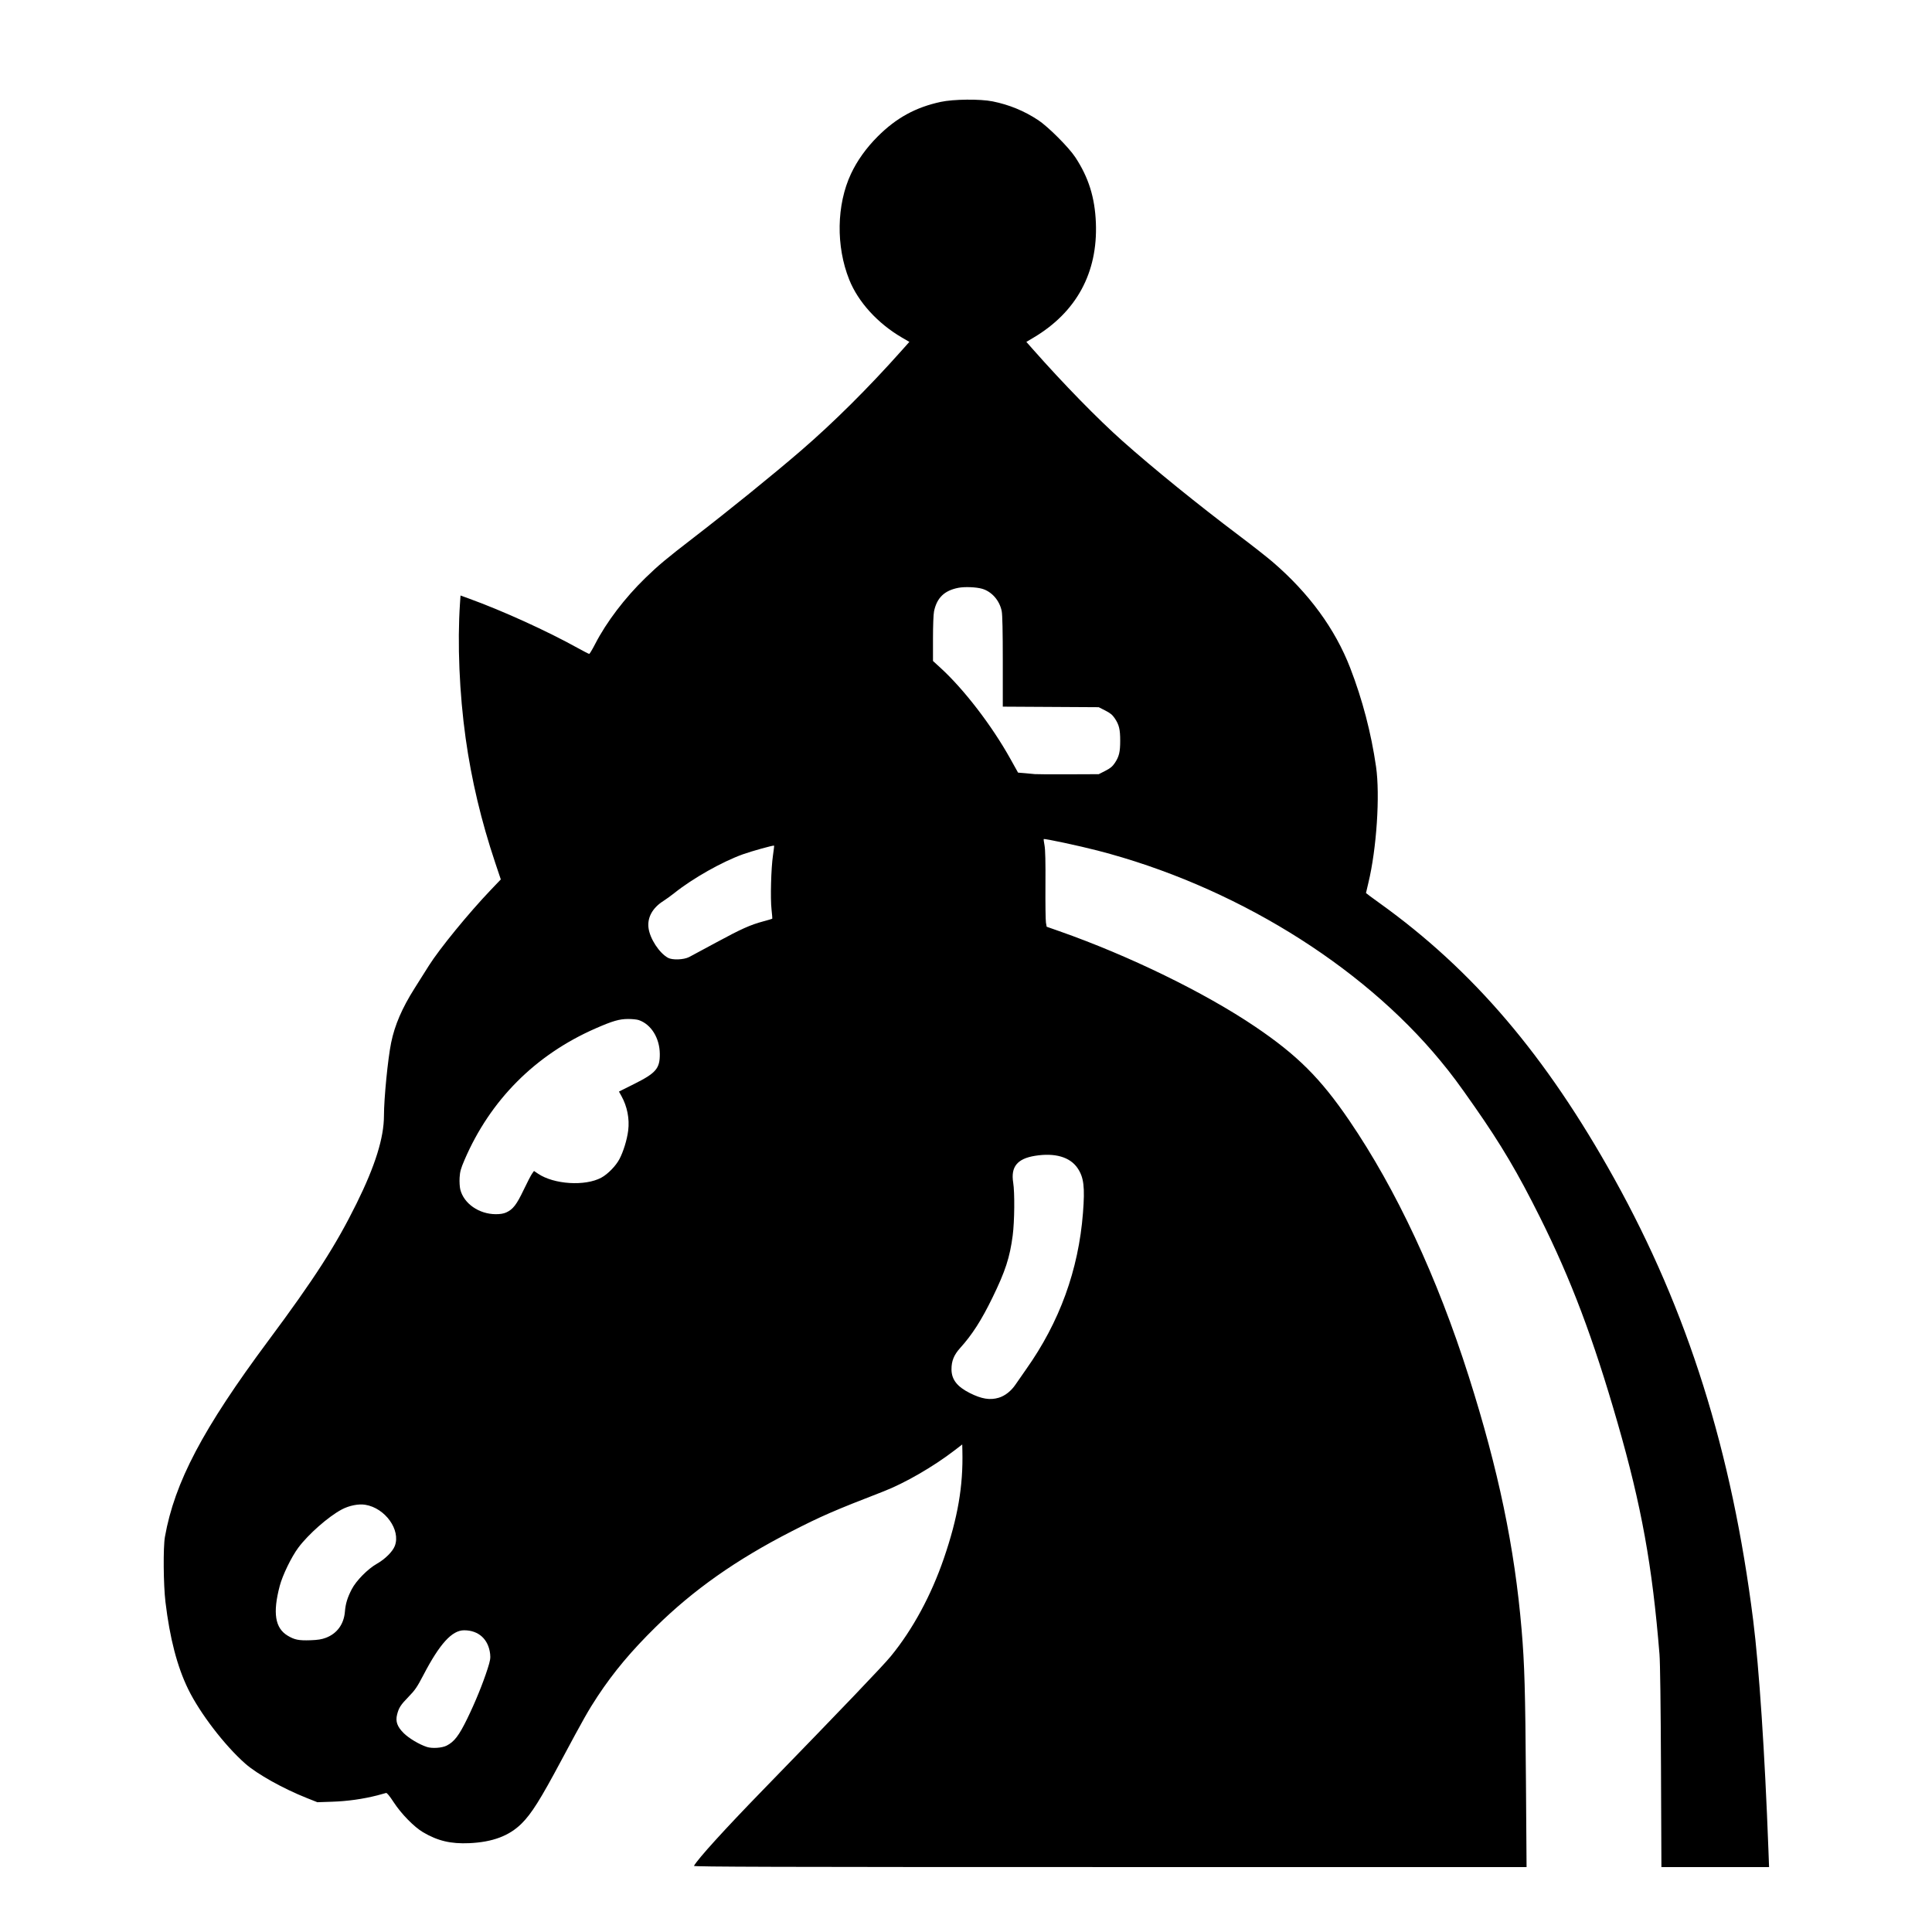
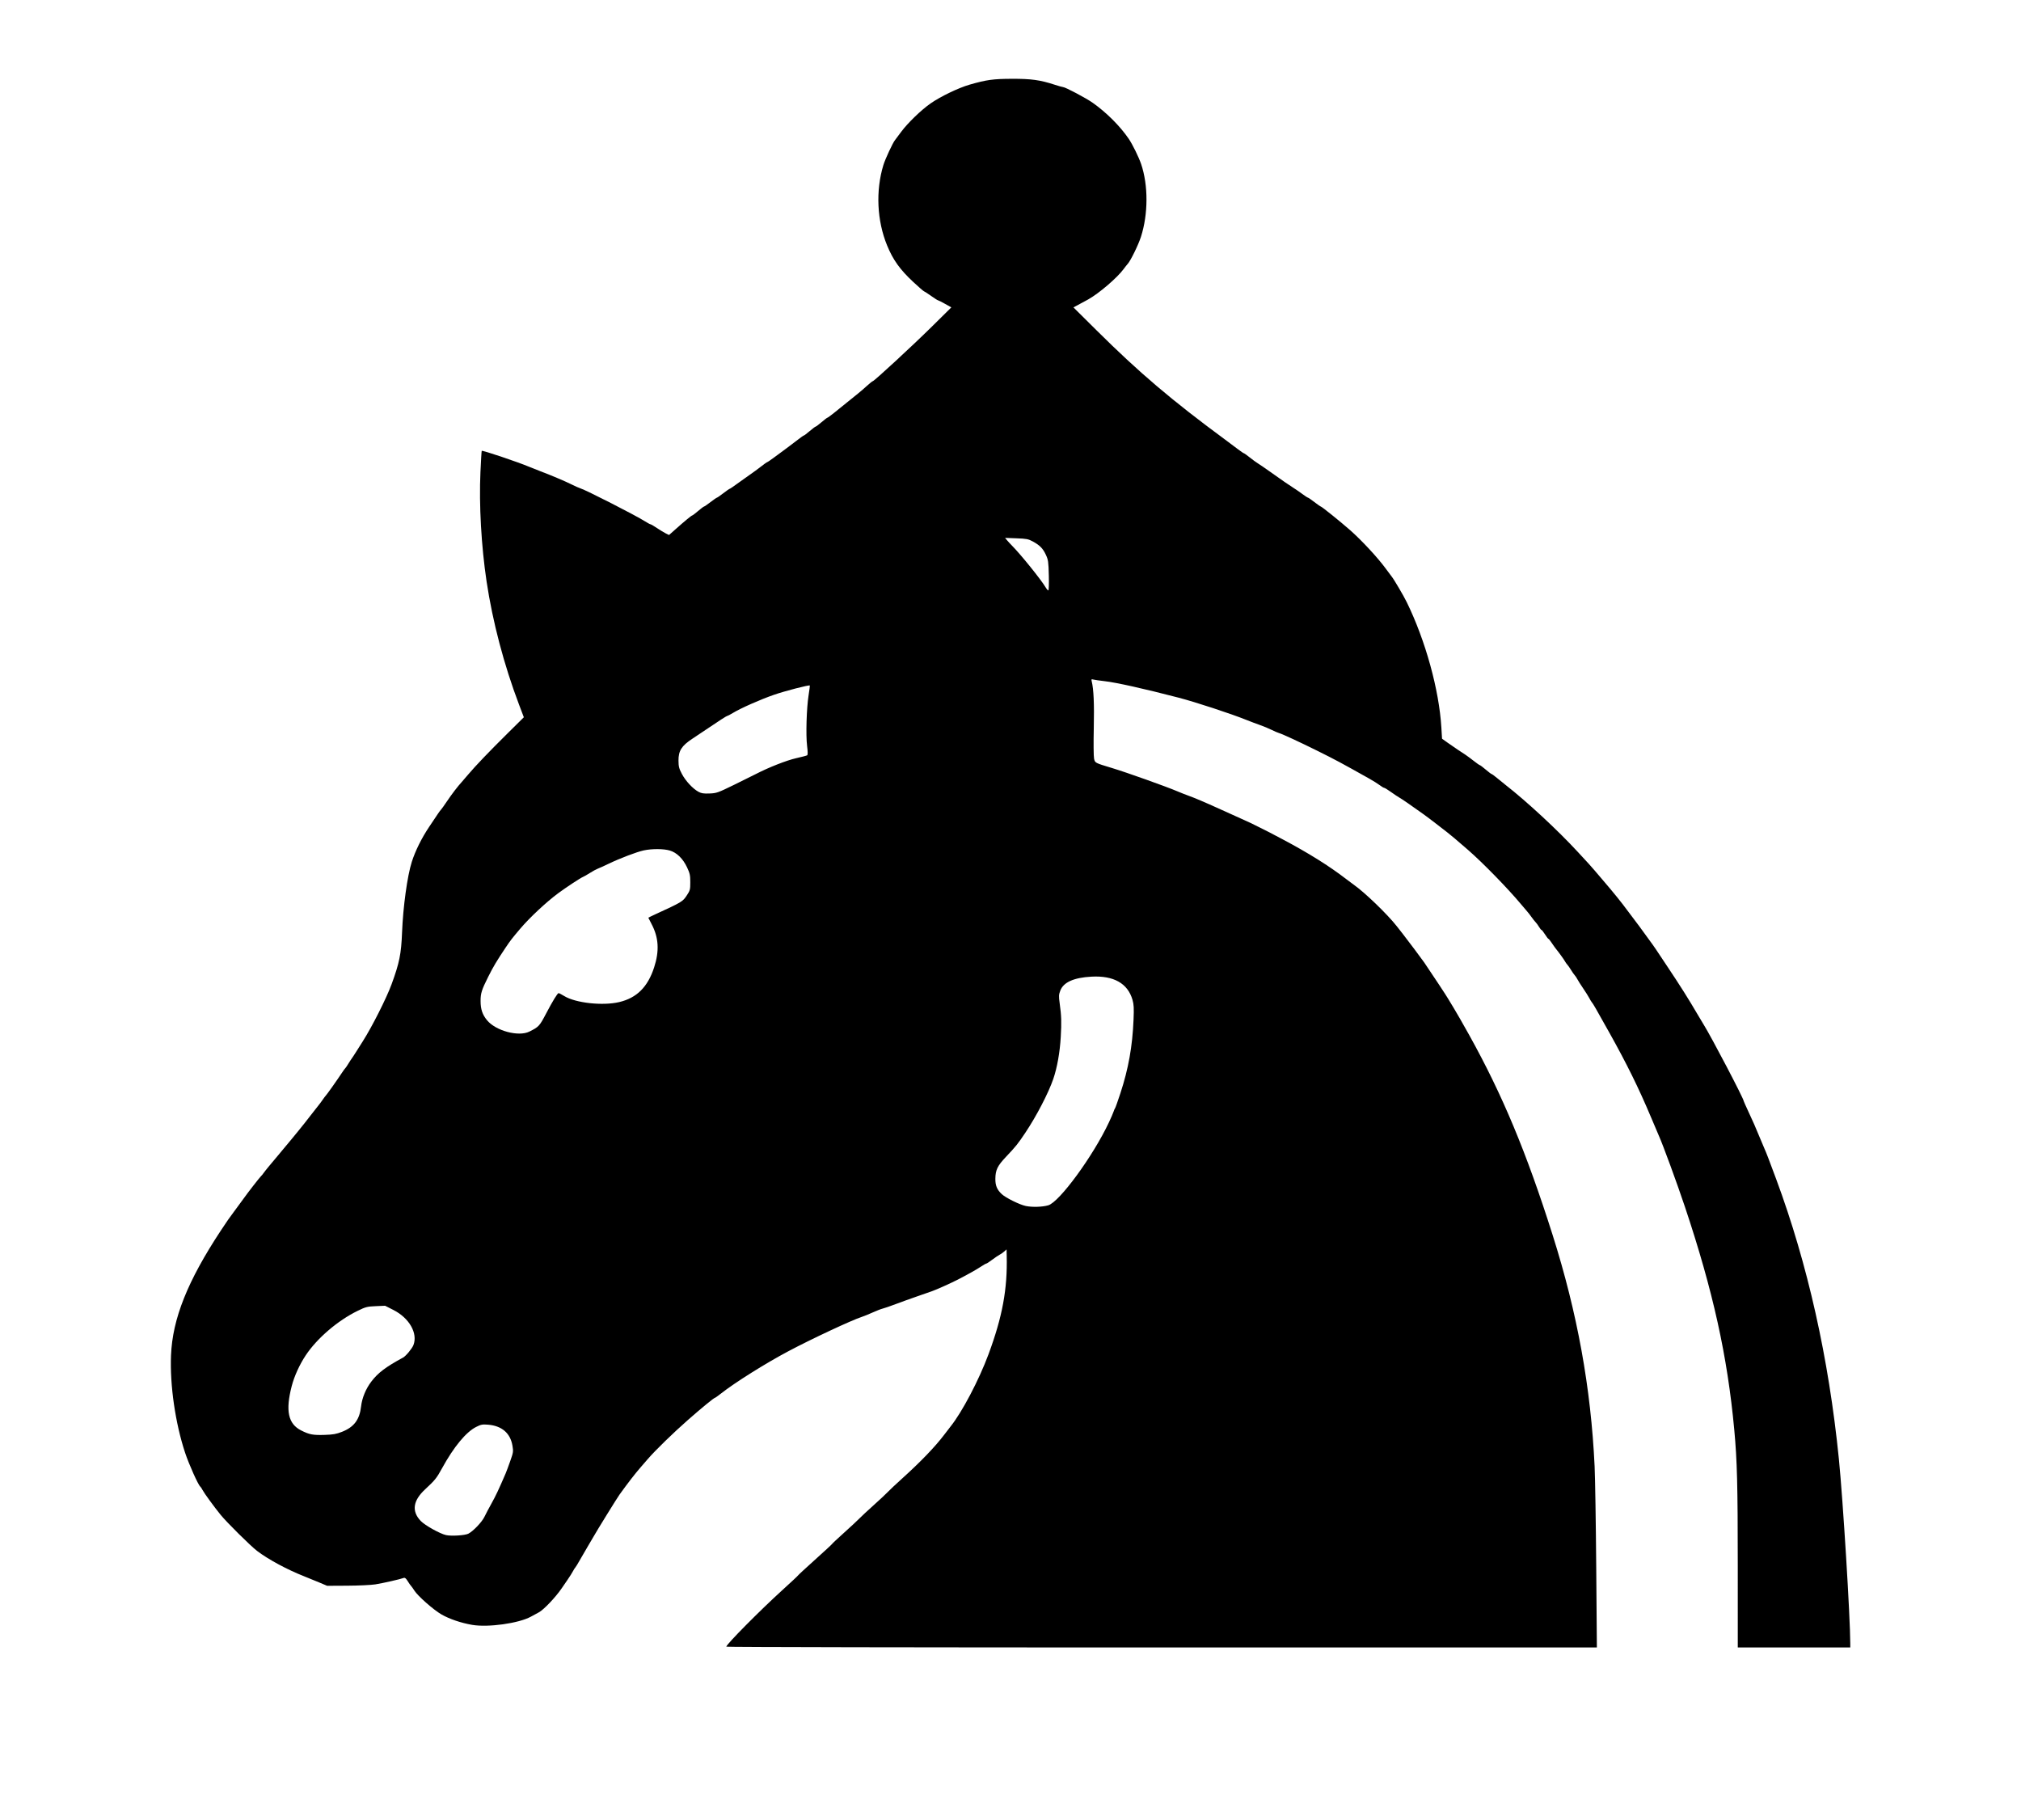
- <svg xmlns="http://www.w3.org/2000/svg" version="1.1" id="svg1" width="2048" height="2048" viewBox="0 0 2048 2048">
+ <svg xmlns="http://www.w3.org/2000/svg" version="1.1" id="svg1" width="2048" height="1844" viewBox="0 0 2048 1844">
  <defs id="defs1" />
  <g id="g1">
-     <path style="fill:#000000" d="m 735.599,1977.915 c 4.502,-7.848 32.553,-38.727 72.633,-79.955 86.908,-89.398 127.682,-132.029 136.094,-142.295 23.113,-28.208 42.779,-64.504 56.237,-103.795 14.777,-43.142 20.51,-76.471 19.6,-113.943 l -0.164,-6.738 -8.25,6.341 c -22.374,17.197 -52.745,34.731 -75.25,43.447 -52.648,20.39 -65.895,26.151 -98,42.623 -58.268,29.895 -103.292,61.614 -143.352,100.991 -26.021,25.578 -44.439,47.545 -61.64,73.522 -9.417,14.221 -15.409,24.806 -38.522,68.051 -22.298,41.721 -31.525,56.391 -42.051,66.856 -13.166,13.089 -30.786,19.704 -55.435,20.811 -19.544,0.878 -33.351,-2.368 -48.94,-11.504 -9.449,-5.538 -23.127,-19.47 -31.081,-31.658 -4.55,-6.973 -7.358,-10.382 -8.264,-10.034 -0.755,0.29 -4.914,1.431 -9.243,2.536 -15.157,3.87 -31.395,6.165 -47.499,6.713 l -16.027,0.546 -10.973,-4.354 c -25.334,-10.053 -52.815,-25.397 -65.479,-36.559 -21.895,-19.301 -48.086,-53.475 -60.545,-79.001 -11.616,-23.798 -19.447,-53.868 -24.057,-92.372 -2.189,-18.282 -2.514,-57.973 -0.565,-68.981 10.222,-57.732 40.195,-114.626 109.475,-207.802 49.204,-66.174 71.682,-101.124 93.707,-145.698 19.726,-39.921 28.971,-69.546 29,-92.926 0.023,-18.506 4.141,-60.386 7.612,-77.415 3.804,-18.66 11.584,-36.713 24.89,-57.75 4.838,-7.649 11.627,-18.408 15.086,-23.908 11.208,-17.82 42.244,-55.791 65.567,-80.218 l 10.711,-11.218 -5.958,-17.782 C 510.136,870.335 499.792,826.769 493.599,782.547 486.956,735.113 484.725,681.781 487.612,639.464 l 0.56,-8.201 9.164,3.323 c 35.705,12.947 82.851,34.408 115.758,52.693 5.826,3.237 11.001,5.881 11.5,5.874 0.499,-0.007 3.364,-4.789 6.367,-10.628 11.883,-23.101 31.463,-48.842 53.166,-69.892 13.939,-13.521 22.042,-20.292 50.874,-42.515 38.21,-29.452 85.216,-67.542 114,-92.379 34.741,-29.977 71.277,-66.296 106.832,-106.199 l 8.131,-9.126 -7.732,-4.497 c -25.782,-14.997 -46.458,-37.667 -55.977,-61.373 -14.249,-35.488 -13.529,-79.526 1.838,-112.317 6.546,-13.969 16.2,-27.451 28.359,-39.604 19.653,-19.644 40.204,-30.908 66.815,-36.624 13.585,-2.918 41.683,-3.192 54.916,-0.537 17.562,3.524 33.432,10.046 48.318,19.854 10.523,6.934 32.416,28.827 39.35,39.35 14.079,21.368 20.74,42.577 21.827,69.5 2.141,53.011 -20.686,94.909 -66.44,121.951 l -7.263,4.293 6.736,7.628 c 32.545,36.857 68.985,74.161 95.291,97.553 32.666,29.046 79.517,67.042 123.894,100.476 13.416,10.108 29.166,22.473 35,27.477 38.613,33.125 66.42,71.113 82.436,112.622 12.943,33.543 22.166,68.814 27.327,104.5 4.37,30.217 0.602,87.194 -8.156,123.314 -1.375,5.673 -2.501,10.475 -2.501,10.671 0,0.197 6.412,4.954 14.25,10.573 99.302,71.184 176.412,161.676 248.858,292.043 77.942,140.258 124.847,289.363 147.35,468.399 6.313,50.23 12.339,141.052 16.14,243.25 l 0.679,18.25 h -57.056 -57.056 l -0.452,-105.75 c -0.28,-65.609 -0.881,-111.064 -1.584,-119.75 -7.615,-94.117 -19.053,-157.275 -44.461,-245.5 -25.855,-89.777 -49.175,-151.525 -82.33,-218 -23.397,-46.91 -40.984,-76.66 -69.201,-117.059 -17.445,-24.977 -24.235,-34.091 -36.226,-48.63 C 1442.252,1021.833 1306.53,938.611 1163.5,901.641 c -19.734,-5.101 -56.386,-12.924 -57.118,-12.191 -0.183,0.183 0.209,3.231 0.87,6.774 0.826,4.424 1.128,17.561 0.963,41.941 -0.132,19.525 0.105,37.462 0.526,39.859 l 0.766,4.359 13.496,4.738 c 73.732,25.884 154.058,65.047 207.496,101.164 44.678,30.196 69.234,54.669 99.714,99.38 49.977,73.307 93.187,165.877 126.823,271.695 31.314,98.513 48.531,181.03 55.92,268.02 3.13,36.842 3.911,64.127 4.612,161.034 l 0.656,90.75 h -441.672 c -353.053,0 -441.528,-0.251 -440.955,-1.25 z M 473.5,1850.419 c 8.061,-4.122 13.026,-10.602 21.649,-28.254 8.607,-17.62 16.62,-37.259 21.829,-53.5 2.633,-8.21 3.097,-10.961 2.592,-15.367 -1.792,-15.624 -12.232,-25.133 -27.595,-25.133 -12.84,0 -25.839,14.274 -43.056,47.277 -6.741,12.921 -8.897,16.09 -15.723,23.099 -8.508,8.737 -10.438,11.725 -12.269,18.994 -1.834,7.285 0.143,12.83 7.011,19.658 5.479,5.447 16.415,11.972 24.532,14.636 5.576,1.831 16.067,1.127 21.029,-1.41 z M 345.449,1736.126 c 11.861,-4.494 19.094,-14.435 20.18,-27.74 0.689,-8.441 2.63,-14.808 7.229,-23.721 4.667,-9.045 17.006,-21.553 26.642,-27.006 8.721,-4.936 16.726,-12.901 19.031,-18.934 6.458,-16.911 -10.248,-40.177 -31.311,-43.605 -7.193,-1.171 -17.152,0.827 -25.013,5.017 -14.181,7.559 -35.415,26.252 -46.035,40.529 -7.248,9.743 -16.633,29.063 -19.626,40.4 -7.579,28.712 -5.025,44.772 8.401,52.822 7.276,4.363 11.712,5.256 24.054,4.843 7.818,-0.262 12.02,-0.927 16.449,-2.605 z m 713.217,-254.454 c 6.721,-1.996 13.28,-7.179 17.994,-14.221 2.13,-3.182 7.063,-10.285 10.961,-15.785 35.569,-50.185 55.632,-105.317 60.37,-165.895 2.152,-27.512 0.907,-37.782 -5.766,-47.568 -8.047,-11.8 -24.06,-16.401 -45.16,-12.978 -18.717,3.037 -25.721,11.653 -23.044,28.349 1.719,10.72 1.437,41.219 -0.517,56.092 -3.079,23.428 -7.767,37.815 -21.509,66 -11.637,23.868 -21.471,39.194 -34.172,53.255 -6.625,7.334 -9.271,13.874 -9.202,22.745 0.082,10.678 5.939,18.232 19.385,25.004 12.513,6.302 21.402,7.752 30.659,5.003 z M 536.601,1285.258 c 7.123,-3.235 10.99,-8.216 18.358,-23.65 3.784,-7.925 7.829,-15.743 8.99,-17.373 l 2.11,-2.963 4.27,2.882 c 16.897,11.404 49.868,13.485 67.058,4.234 6.872,-3.698 15.447,-12.485 19.262,-19.736 4.198,-7.979 8.043,-20.536 9.259,-30.232 1.567,-12.501 -1.031,-25.623 -7.292,-36.826 l -2.501,-4.476 16.192,-8.097 c 23.114,-11.558 27.258,-16.427 27.112,-31.858 -0.159,-16.851 -9.201,-31.37 -22.319,-35.841 -1.87,-0.637 -6.885,-1.159 -11.145,-1.159 -9.403,0 -16.488,2.053 -34.836,10.096 -63.725,27.935 -111.514,75.949 -138.75,139.404 -3.906,9.101 -4.799,12.332 -5.173,18.718 -0.249,4.254 0.079,9.864 0.73,12.5 3.686,14.915 19.757,26.125 37.572,26.206 4.75,0.022 8.318,-0.567 11.101,-1.831 z M 730.5,1014.513 c 2.2,-1.133 14.931,-7.986 28.292,-15.227 26.775,-14.512 36.613,-18.931 50.309,-22.596 5.036,-1.348 9.311,-2.605 9.499,-2.793 0.188,-0.188 -0.145,-4.593 -0.741,-9.788 -1.343,-11.713 -0.488,-43.781 1.531,-57.428 0.812,-5.491 1.347,-10.112 1.189,-10.27 -0.603,-0.603 -23.524,5.758 -33.08,9.179 -21.922,7.849 -53.147,25.478 -72.441,40.9 -3.608,2.883 -8.929,6.741 -11.825,8.573 -11.517,7.284 -17.168,17.477 -15.792,28.486 1.424,11.399 11.373,26.677 20.705,31.798 4.609,2.529 16.701,2.078 22.353,-0.834 z m 441.104,-197.357 c 5.331,-2.712 7.63,-4.605 10.132,-8.343 4.554,-6.803 5.718,-11.615 5.718,-23.649 0,-12.034 -1.163,-16.846 -5.718,-23.649 -2.502,-3.738 -4.801,-5.63 -10.133,-8.343 l -6.897,-3.508 -50.853,-0.293 L 1063,749.079 v -47.79 c 0,-31.925 -0.38,-49.684 -1.146,-53.495 -2.256,-11.234 -10.504,-20.669 -20.677,-23.654 -6.276,-1.842 -18.648,-2.339 -25.355,-1.02 -14.763,2.905 -22.664,10.542 -25.698,24.844 -0.652,3.073 -1.124,15.258 -1.124,29 l 5.3e-4,23.701 8,7.316 c 24.933,22.804 54.318,61.067 73.999,96.357 l 8.183,14.673 7.659,0.626 c 4.212,0.344 8.784,0.775 10.159,0.957 1.375,0.182 17.172,0.272 35.104,0.201 l 32.604,-0.131 z" id="path1" />
+     <path style="fill:#000000" d="m 736,1668.428 c 0,-2.309 34.429,-37.05 57,-57.516 8.525,-7.73 15.639,-14.388 15.809,-14.796 0.17,-0.408 7.906,-7.556 17.191,-15.885 9.285,-8.329 17.021,-15.481 17.191,-15.893 0.17,-0.412 5.709,-5.599 12.309,-11.527 6.6,-5.928 13.526,-12.371 15.39,-14.318 1.865,-1.946 8.39,-8.013 14.5,-13.481 6.11,-5.468 12.46,-11.402 14.11,-13.187 1.65,-1.785 8.175,-7.918 14.5,-13.629 19.054,-17.205 33.373,-32.083 42.796,-44.466 2.93,-3.85 5.87,-7.675 6.533,-8.5 11.568,-14.386 28.753,-47.096 38.355,-73 14.132,-38.126 19.301,-66.088 18.473,-99.924 l -0.157,-6.424 -2.25,2.049 c -1.238,1.127 -3.375,2.629 -4.75,3.338 -1.375,0.709 -4.791,3.015 -7.591,5.125 -2.8,2.11 -5.453,3.837 -5.896,3.837 -0.443,0 -3.102,1.52 -5.909,3.377 -4.44,2.938 -12.76,7.598 -23.104,12.939 -6.537,3.376 -21.271,9.99 -26,11.672 -2.75,0.978 -9.95,3.487 -16,5.575 -6.05,2.088 -15.5,5.498 -21,7.578 -5.5,2.08 -11.35,4.094 -13,4.476 -1.65,0.382 -6.189,2.14 -10.086,3.906 -3.897,1.767 -8.847,3.78 -11,4.474 -10.224,3.295 -50.875,22.294 -74.414,34.779 -23.331,12.374 -54.324,31.825 -68.472,42.973 -2.966,2.337 -5.654,4.25 -5.971,4.25 -1.005,0 -13.302,10.075 -27.422,22.466 -14.712,12.911 -32.993,30.698 -40.631,39.533 -2.615,3.025 -5.928,6.85 -7.363,8.5 -5.682,6.536 -12.819,15.758 -21.283,27.5 -2.508,3.479 -23.092,36.766 -26.281,42.5 -0.918,1.65 -3.435,5.925 -5.595,9.5 -2.159,3.575 -5.819,9.875 -8.133,14 -2.314,4.125 -4.514,7.725 -4.889,8 -0.375,0.275 -1.374,1.85 -2.22,3.5 -0.846,1.65 -3.4,5.7 -5.677,9 -2.277,3.3 -4.905,7.125 -5.841,8.5 -6.229,9.155 -18.201,21.745 -23.224,24.424 -1.375,0.733 -4.975,2.689 -8,4.347 -12.377,6.782 -43.332,11.1 -59.553,8.308 -11.229,-1.933 -22.87,-5.88 -30.992,-10.509 -8.035,-4.58 -24.231,-18.852 -27.626,-24.345 -1.114,-1.802 -2.56,-3.827 -3.215,-4.5 -0.654,-0.673 -2.239,-2.938 -3.521,-5.035 -1.665,-2.721 -2.798,-3.631 -3.963,-3.179 -3.361,1.302 -21.299,5.381 -28.823,6.553 -4.294,0.669 -17.033,1.267 -28.308,1.327 l -20.5,0.11 -8,-3.383 c -4.4,-1.861 -11.15,-4.617 -15,-6.126 -17.304,-6.782 -36.771,-17.262 -47.982,-25.832 -6.699,-5.12 -30.808,-28.999 -37.018,-36.663 -6.651,-8.209 -16.563,-21.807 -18.22,-24.996 -0.857,-1.65 -1.89,-3.225 -2.295,-3.5 -1.991,-1.353 -11.476,-22.458 -15.379,-34.219 -9.935,-29.939 -15.536,-68.619 -14.305,-98.781 1.516,-37.132 16.752,-75.28 50.524,-126.5 3.626,-5.5 6.955,-10.45 7.396,-11 0.442,-0.55 3.066,-4.15 5.831,-8 2.766,-3.85 5.579,-7.675 6.252,-8.5 0.673,-0.825 2.325,-3.075 3.671,-5 3.625,-5.184 16.187,-21.345 17.488,-22.5 0.62,-0.55 1.793,-1.968 2.606,-3.15 0.813,-1.183 3.267,-4.286 5.454,-6.897 2.187,-2.611 5.551,-6.625 7.476,-8.921 1.925,-2.296 5.3,-6.346 7.5,-9 2.2,-2.654 5.575,-6.699 7.5,-8.99 1.925,-2.29 5.075,-6.128 7,-8.529 1.925,-2.401 4.85,-6.033 6.5,-8.071 1.65,-2.038 4.8,-6.074 7,-8.968 2.2,-2.894 5.154,-6.66 6.564,-8.368 1.41,-1.708 3.638,-4.681 4.952,-6.606 1.313,-1.925 2.664,-3.725 3.002,-4 0.86,-0.7 11.716,-16.028 16.643,-23.5 1.451,-2.2 2.932,-4.225 3.291,-4.5 0.359,-0.275 1.74,-2.3 3.069,-4.5 1.329,-2.2 2.791,-4.45 3.25,-5 0.459,-0.55 2.674,-3.925 4.923,-7.5 2.249,-3.575 5.097,-8.075 6.328,-10 9.319,-14.566 24.135,-43.894 29.3,-58 7.943,-21.691 9.753,-30.648 10.61,-52.5 1.022,-26.052 5.338,-57.323 9.869,-71.5 3.575,-11.185 9.993,-24.137 17.504,-35.324 3.682,-5.484 7.775,-11.592 9.096,-13.574 1.321,-1.981 2.709,-3.827 3.085,-4.102 0.376,-0.275 3.102,-4.1 6.058,-8.5 4.822,-7.178 10.79,-14.964 14.956,-19.511 0.825,-0.9 3.75,-4.299 6.5,-7.553 7.42,-8.778 20.945,-22.906 39.67,-41.437 l 16.673,-16.5 -4.931,-13 c -15.143,-39.923 -26.702,-83.778 -32.814,-124.5 -5.367,-35.758 -7.736,-77.885 -6.234,-110.835 0.535,-11.734 1.122,-21.454 1.304,-21.599 0.877,-0.699 36.854,11.404 48.331,16.259 2.75,1.163 7.925,3.213 11.5,4.555 10.411,3.908 25.043,10.11 31.515,13.357 3.292,1.651 7.11,3.345 8.485,3.764 5.869,1.789 55.985,27.362 65.718,33.535 2.57,1.63 5.06,2.964 5.533,2.964 0.472,0 3.422,1.724 6.554,3.832 3.132,2.108 7.153,4.546 8.935,5.418 l 3.24,1.586 6.38,-5.668 c 9.581,-8.512 16.434,-14.168 17.167,-14.168 0.36,0 3.025,-2.025 5.922,-4.5 2.897,-2.475 5.59,-4.5 5.985,-4.5 0.395,0 3.35,-2.025 6.566,-4.5 3.216,-2.475 6.141,-4.5 6.5,-4.5 0.359,0 3.284,-2.025 6.5,-4.5 3.216,-2.475 6.127,-4.5 6.468,-4.5 0.341,0 3.52,-2.138 7.063,-4.75 3.544,-2.612 9.391,-6.775 12.995,-9.25 3.603,-2.475 8.979,-6.412 11.945,-8.75 2.967,-2.337 5.665,-4.25 5.997,-4.25 0.332,0 3.625,-2.245 7.317,-4.99 3.693,-2.744 9.33,-6.907 12.528,-9.25 3.198,-2.343 8.254,-6.173 11.236,-8.51 2.982,-2.337 5.717,-4.25 6.078,-4.25 0.361,0 3.027,-2.025 5.924,-4.5 2.897,-2.475 5.597,-4.5 6,-4.5 0.403,0 3.103,-2.025 6,-4.5 2.897,-2.475 5.553,-4.5 5.902,-4.5 0.349,0 3.427,-2.242 6.841,-4.982 25.663,-20.601 27.535,-22.14 33.175,-27.268 2.873,-2.612 5.546,-4.75 5.94,-4.75 1.374,0 40.249,-35.881 59.87,-55.26 l 19.779,-19.535 -6.442,-3.603 c -3.543,-1.981 -6.762,-3.603 -7.152,-3.603 -0.391,0 -3.468,-1.957 -6.838,-4.35 -3.37,-2.392 -6.655,-4.53 -7.301,-4.75 -0.646,-0.22 -5.518,-4.45 -10.827,-9.4 -13.513,-12.599 -20.512,-22.362 -26.524,-37 -10.31,-25.103 -11.72,-55.4 -3.792,-81.456 1.853,-6.091 9.485,-22.503 11.768,-25.306 0.554,-0.681 3.326,-4.388 6.158,-8.238 6.585,-8.95 20.273,-22.196 29.89,-28.925 9.938,-6.953 28.338,-15.812 39.5,-19.017 17.257,-4.956 23.951,-5.881 43,-5.944 19.404,-0.065 28.508,1.187 42.963,5.905 4.179,1.364 8.134,2.48 8.789,2.48 2.21,0 23.196,11.096 29.914,15.816 13.929,9.788 27.864,23.698 36.646,36.582 3.835,5.626 10.187,18.57 12.588,25.651 7.283,21.477 7.2,50.646 -0.21,73.687 -2.67,8.302 -10.557,24.389 -13.47,27.472 -0.671,0.711 -2.549,3.092 -4.173,5.292 -6.507,8.817 -24.927,24.583 -35.838,30.676 -0.665,0.372 -4.296,2.333 -8.067,4.359 l -6.857,3.683 23.551,23.362 c 43.197,42.85 75.773,70.536 130.163,110.624 3.85,2.838 9.55,7.103 12.665,9.478 3.116,2.375 5.959,4.318 6.317,4.318 0.358,0 3.042,1.913 5.964,4.25 2.922,2.337 6.604,5.026 8.182,5.973 1.579,0.948 6.696,4.447 11.371,7.776 12.359,8.801 21.665,15.218 25.376,17.5 1.789,1.1 5.534,3.688 8.322,5.75 2.788,2.062 5.381,3.75 5.761,3.75 0.381,0 3.324,2.025 6.54,4.5 3.216,2.475 6.127,4.5 6.468,4.5 0.878,0 19.49,14.975 29.343,23.609 11.892,10.421 28.385,28.192 36.557,39.391 2.609,3.575 5.301,7.185 5.983,8.023 2.323,2.853 12.061,19.434 15.249,25.965 18.982,38.887 32.736,88.7 35.031,126.88 l 0.683,11.368 5.791,4.132 c 3.185,2.273 7.727,5.402 10.092,6.954 2.366,1.552 5.787,3.802 7.602,5 1.816,1.198 5.723,4.09 8.683,6.428 2.96,2.337 5.701,4.25 6.091,4.25 0.39,0 3.08,2.025 5.977,4.5 2.897,2.475 5.574,4.5 5.948,4.5 0.375,0 3.003,1.93 5.84,4.289 2.838,2.359 6.581,5.396 8.318,6.75 21.535,16.782 52.801,45.769 73.179,67.847 4.765,5.162 9.788,10.603 11.163,12.09 2.454,2.655 7.583,8.603 15.973,18.524 2.325,2.75 5.184,6.125 6.351,7.5 3.01,3.545 9.856,12.027 12.196,15.11 2.671,3.52 14.162,18.777 16.487,21.89 1.604,2.148 7.784,10.634 13.761,18.895 0.953,1.317 2.408,3.417 3.233,4.666 0.825,1.249 5.955,8.947 11.401,17.105 13.517,20.251 21.431,32.796 31.124,49.334 2.095,3.575 4.789,8.075 5.986,10 8.053,12.951 40.489,74.913 40.489,77.344 0,0.236 2.058,4.867 4.573,10.292 5.838,12.593 6.391,13.85 11.377,25.863 2.283,5.5 4.558,10.9 5.056,12 1.932,4.268 4.43,10.755 11.936,31 31.87,85.952 53.233,181.308 63.514,283.5 4.099,40.749 11.498,160.493 11.538,186.75 l 0.01,4.25 h -57 -57 l -0.01,-82.75 c -0.01,-81.779 -0.642,-106.531 -3.536,-137.75 -6.938,-74.834 -21.554,-140.87 -50.021,-226 -8.004,-23.936 -22.412,-63.225 -26.403,-72 -0.5,-1.1 -4.036,-9.425 -7.857,-18.5 -12.501,-29.691 -24.626,-54.315 -42.347,-86 -14.239,-25.459 -16.366,-29.147 -17.648,-30.594 -0.533,-0.602 -1.73,-2.565 -2.66,-4.364 -0.93,-1.798 -3.691,-6.191 -6.135,-9.761 -2.444,-3.57 -5.096,-7.752 -5.892,-9.292 -0.796,-1.54 -2.038,-3.405 -2.759,-4.145 -0.721,-0.74 -2.402,-3.145 -3.736,-5.345 -1.334,-2.2 -3.007,-4.598 -3.719,-5.328 -0.712,-0.73 -1.787,-2.249 -2.39,-3.375 -1.018,-1.902 -6.179,-9.032 -9.427,-13.024 -0.773,-0.95 -2.603,-3.538 -4.068,-5.75 -1.464,-2.212 -2.94,-4.023 -3.279,-4.024 -0.339,-9.8e-4 -1.896,-2.026 -3.459,-4.5 -1.563,-2.474 -3.154,-4.498 -3.534,-4.498 -0.381,0 -1.527,-1.412 -2.546,-3.138 -1.02,-1.726 -2.585,-3.87 -3.479,-4.764 -0.894,-0.894 -2.724,-3.194 -4.066,-5.112 -1.342,-1.918 -3.438,-4.611 -4.657,-5.986 -1.219,-1.375 -4.095,-4.75 -6.391,-7.5 -13.018,-15.593 -38.583,-41.78 -53.096,-54.388 -12.34,-10.72 -17.943,-15.456 -21.429,-18.112 -1.805,-1.375 -6.751,-5.2 -10.991,-8.5 -4.24,-3.3 -9.907,-7.575 -12.594,-9.5 -12.681,-9.085 -22.175,-15.634 -24.654,-17.007 -1.497,-0.829 -5.383,-3.417 -8.634,-5.75 -3.252,-2.333 -6.36,-4.243 -6.906,-4.243 -0.546,0 -2.551,-1.189 -4.456,-2.641 -1.905,-1.453 -6.672,-4.443 -10.594,-6.645 -28.726,-16.128 -34.106,-19.012 -52.632,-28.216 -17.544,-8.716 -35.593,-17.066 -39,-18.041 -1.375,-0.394 -4.75,-1.847 -7.5,-3.23 -2.75,-1.383 -7.925,-3.532 -11.5,-4.776 -3.575,-1.244 -9.875,-3.621 -14,-5.281 -15.555,-6.262 -51.545,-18.074 -68.5,-22.481 -35.374,-9.194 -63.292,-15.413 -75.331,-16.781 -4.732,-0.538 -9.695,-1.252 -11.031,-1.587 -2.171,-0.545 -2.363,-0.353 -1.818,1.818 1.966,7.832 2.627,22.849 2.085,47.362 -0.328,14.85 -0.204,28.759 0.275,30.908 0.975,4.372 0.804,4.283 18.32,9.569 14.465,4.366 54.808,18.733 66,23.504 3.575,1.524 8.75,3.564 11.5,4.534 5.581,1.968 17.673,7.108 30.5,12.967 4.675,2.135 13.675,6.197 20,9.027 6.325,2.83 12.175,5.492 13,5.916 0.825,0.424 4.875,2.439 9,4.478 8.132,4.019 9.084,4.51 22.5,11.616 26.459,14.014 47.465,27.143 64.767,40.482 2.854,2.2 6.164,4.675 7.357,5.5 11.06,7.651 34.507,30.251 43.904,42.317 1.635,2.1 4.323,5.526 5.973,7.615 4.23,5.354 19.758,26.069 21.79,29.068 9.519,14.049 22.746,34.104 24.073,36.5 0.914,1.65 3.499,5.925 5.744,9.5 2.245,3.575 9.337,15.95 15.759,27.5 33.629,60.479 57.973,118.822 84.493,202.5 25.066,79.091 38.835,154.937 42.571,234.5 0.542,11.55 1.279,57.562 1.637,102.25 l 0.651,81.25 H 1177.11 C 934.499,1669.23 736,1668.869 736,1668.428 Z M 474.631,1553.921 c 4.978,-2.574 13.809,-11.866 16.338,-17.191 1.306,-2.75 4.56,-8.909 7.231,-13.686 4.161,-7.444 7.126,-13.745 14.261,-30.314 0.711,-1.65 2.779,-7.219 4.597,-12.375 3.136,-8.895 3.25,-9.699 2.222,-15.703 -2.164,-12.635 -10.83,-20.054 -24.726,-21.17 -5.728,-0.46 -7.151,-0.189 -12.073,2.302 -10.291,5.207 -22.631,20.167 -34.537,41.87 -5.533,10.086 -7.011,11.924 -17.251,21.444 -12.259,11.399 -13.718,22.161 -4.328,31.935 4.33,4.507 19.431,12.941 25.634,14.317 5.422,1.202 19.228,0.33 22.631,-1.429 z M 346.5,1450.741 c 12.279,-4.829 17.902,-12.316 19.421,-25.856 0.946,-8.434 4.818,-17.813 10.339,-25.043 6.846,-8.966 14.46,-14.726 32.198,-24.356 2.873,-1.56 9.186,-9.188 10.53,-12.724 4.549,-11.966 -4.264,-27.363 -20.324,-35.506 l -8.429,-4.274 -9.483,0.415 c -8.742,0.382 -10.178,0.754 -18.367,4.753 -20.185,9.857 -41.153,27.83 -52.604,45.09 -6.217,9.372 -11.55,21.081 -14.139,31.047 -6.506,25.039 -3.681,38.361 9.549,45.039 8.293,4.186 11.956,4.879 23.811,4.502 8.577,-0.273 11.782,-0.838 17.5,-3.087 z m 715.72,-229.514 c 11.332,-3.272 45.494,-49.934 61.495,-83.997 2.196,-4.675 4.339,-9.625 4.761,-11 0.423,-1.375 1.111,-2.95 1.531,-3.5 0.419,-0.55 2.824,-7.3 5.344,-15 8.19,-25.024 12.2,-47.432 13.332,-74.5 0.498,-11.919 0.308,-15.527 -1.071,-20.268 -4.841,-16.644 -19.073,-24.652 -41.611,-23.415 -17.862,0.981 -28.297,5.657 -31.534,14.131 -1.562,4.091 -1.638,5.624 -0.632,12.848 1.765,12.685 1.966,19.053 1.08,34.313 -0.901,15.526 -3.643,30.892 -7.553,42.32 -4.878,14.258 -17.02,37.629 -28.352,54.57 -7.583,11.337 -9.646,13.904 -19.659,24.461 -8.536,9.001 -10.597,13.258 -10.691,22.088 -0.074,6.943 1.665,11.11 6.529,15.638 4.059,3.779 18.074,10.696 24.296,11.99 6.494,1.351 16.764,1.044 22.737,-0.681 z M 536.5,1045.182 c 9.542,-4.781 10.218,-5.516 17.03,-18.509 6.449,-12.3 11.438,-20.443 12.527,-20.443 0.502,0 3.079,1.333 5.727,2.962 11.458,7.05 39.007,10.074 55.716,6.115 17.766,-4.209 28.87,-15.23 35.345,-35.077 5.455,-16.723 4.685,-30.217 -2.502,-43.833 C 658.504,932.914 657,929.963 657,929.84 c 0,-0.123 3.263,-1.722 7.25,-3.553 26.584,-12.208 27.546,-12.781 31.511,-18.752 3.546,-5.341 3.739,-6.048 3.739,-13.718 0,-7.066 -0.416,-8.97 -3.299,-15.087 -4.151,-8.808 -10.395,-14.886 -17.445,-16.98 -6.245,-1.854 -18.111,-1.91 -26.432,-0.124 -7.081,1.52 -24.119,8.008 -35.824,13.642 -4.4,2.118 -9.248,4.319 -10.773,4.89 -1.525,0.572 -5.125,2.536 -8,4.366 -2.875,1.83 -6.02,3.625 -6.988,3.989 -2.329,0.876 -17.683,10.984 -25.238,16.617 -12.179,9.079 -28.698,24.514 -38.183,35.676 -8.488,9.989 -10.104,12.079 -15.021,19.423 -8.967,13.395 -12.508,19.329 -17.54,29.393 C 488.05,1003.036 487,1006.368 487,1014.23 c 0,8.247 1.834,13.741 6.48,19.41 8.869,10.824 32.044,17.041 43.02,11.542 z m 207,-249.808 c 9.35,-4.562 19.475,-9.578 22.5,-11.147 12.854,-6.666 31.1,-13.84 40.666,-15.991 5.591,-1.257 10.649,-2.583 11.238,-2.948 0.761,-0.471 0.75,-3.254 -0.039,-9.611 -1.359,-10.951 -0.536,-38.251 1.55,-51.407 0.825,-5.202 1.385,-9.574 1.245,-9.714 -0.773,-0.773 -25.006,5.487 -36.16,9.34 -13.727,4.742 -33.78,13.597 -41.765,18.442 -2.621,1.59 -5.101,2.891 -5.513,2.891 -0.715,0 -8.832,5.219 -21.722,13.966 -3.3,2.239 -9.591,6.441 -13.979,9.338 -10.851,7.162 -14.044,12.221 -13.964,22.127 0.049,6.062 0.546,7.995 3.491,13.569 3.742,7.083 11.021,14.899 16.791,18.03 2.915,1.582 5.19,1.928 11.161,1.698 7.113,-0.274 8.377,-0.717 24.5,-8.584 z m 319.332,-212.394 c -0.347,-13.869 -0.617,-15.756 -2.978,-20.841 -2.996,-6.45 -6.14,-9.659 -13.262,-13.536 -4.51,-2.454 -6.366,-2.812 -16.584,-3.195 l -11.506,-0.431 1.962,2.376 c 1.079,1.307 3.329,3.752 5,5.435 8.918,8.979 29.519,34.504 34.053,42.191 1.054,1.788 2.318,3.25 2.808,3.25 0.499,0 0.723,-6.705 0.509,-15.25 z" id="path1" />
  </g>
</svg>
